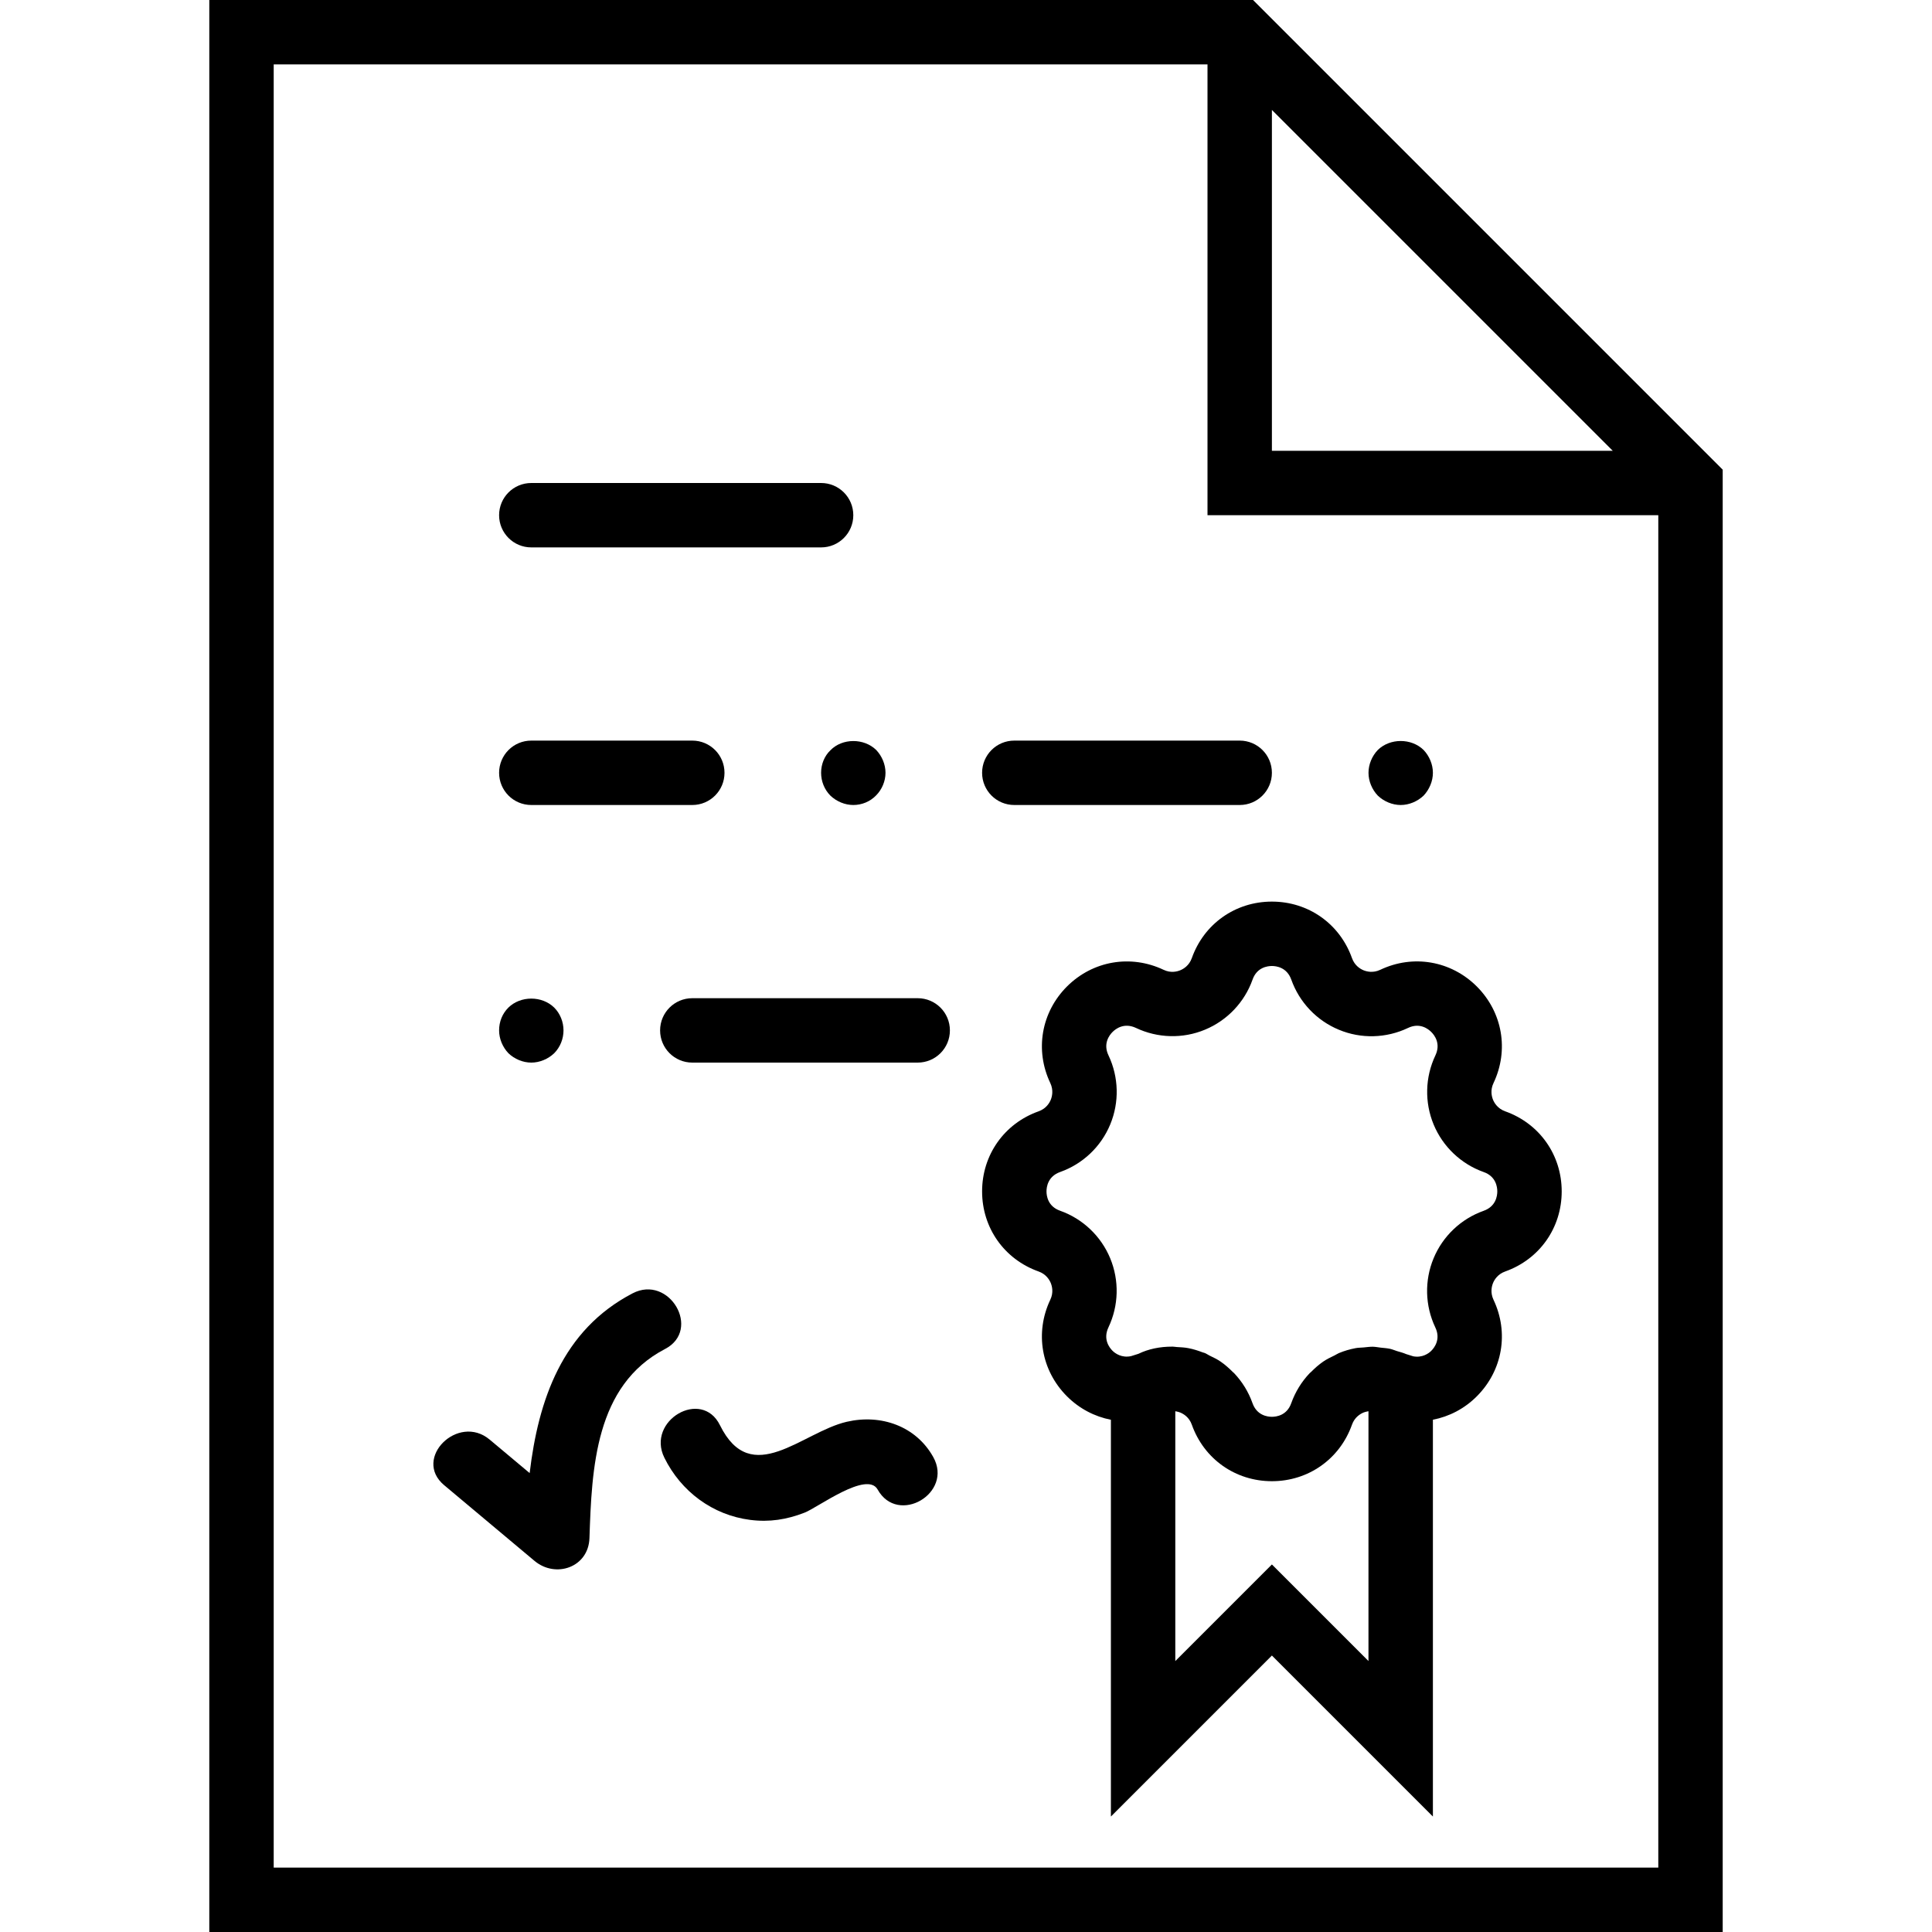
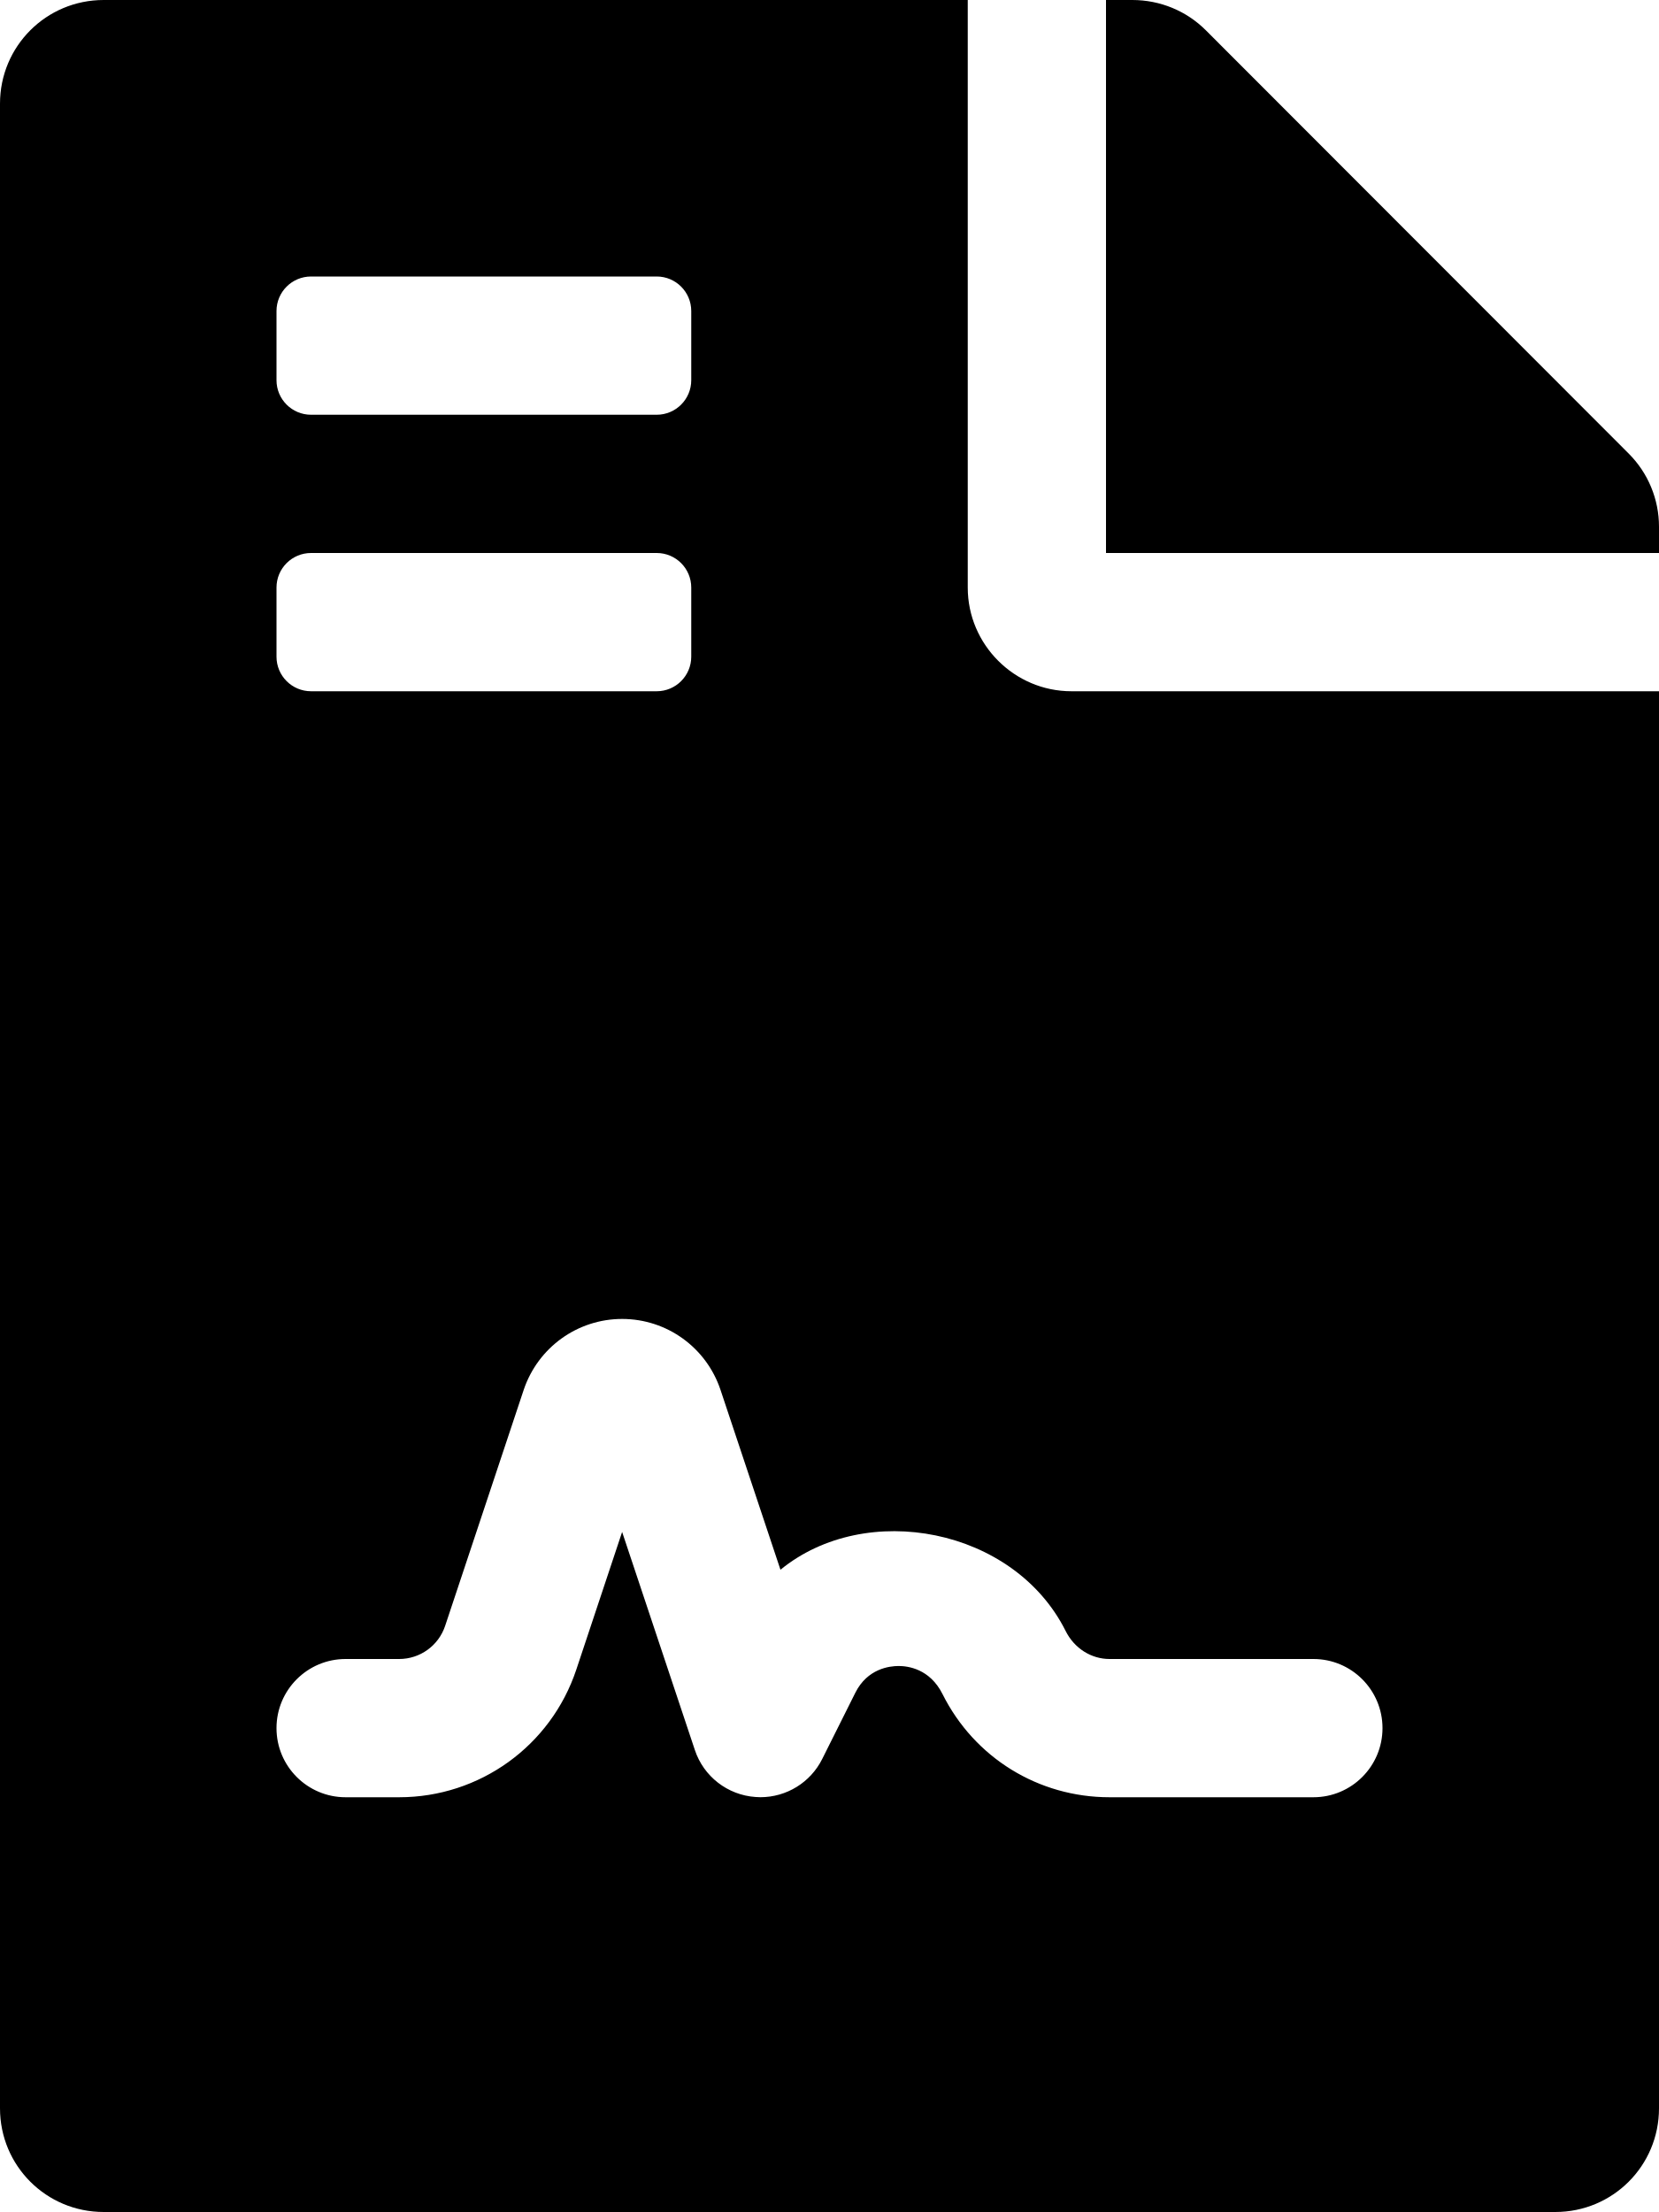
- <svg xmlns="http://www.w3.org/2000/svg" version="1.1" id="Capa_1" x="0px" y="0px" viewBox="0 0 60 60">
-   <g>
-     <path d="M38.914,0H6.5v60h47V14.586L38.914,0z M39.5,3.414L50.086,14H39.5V3.414z M8.5,58V2h29v14h14v42H8.5z" />
-     <path d="M16.5,17h9c0.553,0,1-0.447,1-1s-0.447-1-1-1h-9c-0.553,0-1,0.447-1,1S15.947,17,16.5,17z" />
-     <path d="M16.5,25h5c0.553,0,1-0.447,1-1s-0.447-1-1-1h-5c-0.553,0-1,0.447-1,1S15.947,25,16.5,25z" />
-     <path d="M31.5,25h7c0.553,0,1-0.447,1-1s-0.447-1-1-1h-7c-0.553,0-1,0.447-1,1S30.947,25,31.5,25z" />
-     <path d="M25.79,23.3c-0.19,0.18-0.29,0.439-0.29,0.7c0,0.26,0.1,0.52,0.29,0.71C25.979,24.89,26.24,25,26.5,25s0.52-0.101,0.71-0.3   c0.18-0.181,0.29-0.44,0.29-0.7c0-0.261-0.11-0.521-0.29-0.71C26.83,22.92,26.16,22.92,25.79,23.3z" />
-     <path d="M43.5,25c0.26,0,0.52-0.11,0.71-0.29c0.18-0.19,0.29-0.45,0.29-0.71c0-0.261-0.11-0.521-0.29-0.71   c-0.38-0.37-1.04-0.37-1.42,0c-0.181,0.189-0.29,0.449-0.29,0.71c0,0.26,0.109,0.52,0.29,0.71C42.979,24.89,43.24,25,43.5,25z" />
-     <path d="M28.5,31h-7c-0.553,0-1,0.447-1,1s0.447,1,1,1h7c0.553,0,1-0.447,1-1S29.053,31,28.5,31z" />
-     <path d="M16.5,33c0.26,0,0.52-0.11,0.71-0.29c0.189-0.19,0.29-0.45,0.29-0.71c0-0.261-0.101-0.521-0.29-0.71   c-0.38-0.37-1.04-0.37-1.42,0C15.6,31.479,15.5,31.729,15.5,32c0,0.26,0.109,0.52,0.29,0.71C15.979,32.89,16.24,33,16.5,33z" />
-     <path d="M19.645,40.166c-2.19,1.14-2.927,3.321-3.196,5.582c-0.414-0.347-0.828-0.693-1.242-1.04   c-0.98-0.821-2.402,0.586-1.414,1.415c0.935,0.783,1.871,1.567,2.806,2.351c0.658,0.551,1.677,0.203,1.707-0.707   c0.073-2.166,0.175-4.742,2.348-5.873C21.796,41.299,20.786,39.572,19.645,40.166z" />
-     <path d="M26.295,44.155c-1.385,0.321-2.961,2.083-3.936,0.106c-0.569-1.154-2.295-0.142-1.727,1.009   c0.517,1.049,1.5,1.784,2.669,1.932c0.594,0.075,1.131-0.009,1.688-0.226c0.409-0.159,1.937-1.308,2.267-0.717   c0.628,1.124,2.356,0.116,1.727-1.009C28.446,44.288,27.359,43.908,26.295,44.155z" />
-     <path d="M46.745,34.513c-0.233-0.083-0.336-0.259-0.377-0.357c-0.04-0.098-0.093-0.296,0.014-0.52c0.485-1.022,0.282-2.199-0.518-3   c-0.801-0.799-1.979-1.003-2.999-0.518c-0.226,0.107-0.424,0.054-0.521,0.014c-0.099-0.041-0.274-0.144-0.357-0.377   C41.608,28.688,40.632,28,39.5,28s-2.108,0.688-2.487,1.755c-0.083,0.233-0.259,0.336-0.357,0.377   c-0.097,0.04-0.296,0.094-0.52-0.014c-1.021-0.483-2.198-0.282-3,0.518c-0.8,0.801-1.003,1.978-0.518,2.999   c0.106,0.225,0.054,0.423,0.014,0.521c-0.041,0.099-0.144,0.274-0.377,0.357C31.188,34.892,30.5,35.868,30.5,37   s0.688,2.108,1.755,2.487c0.233,0.083,0.336,0.259,0.377,0.357c0.04,0.098,0.093,0.296-0.014,0.52   c-0.485,1.022-0.282,2.199,0.518,3c0.387,0.386,0.862,0.63,1.364,0.728v12.322l5-5l5,5V44.091c0.502-0.097,0.978-0.34,1.364-0.727   c0.8-0.801,1.003-1.978,0.518-2.999c-0.106-0.225-0.054-0.423-0.014-0.521c0.041-0.099,0.144-0.274,0.377-0.357   C47.812,39.108,48.5,38.132,48.5,37S47.812,34.892,46.745,34.513z M39.5,48.586l-3,3v-7.758c0.009,0.001,0.018,0.002,0.026,0.004   c0.05,0.01,0.098,0.022,0.13,0.036c0.049,0.021,0.118,0.057,0.184,0.116c0.067,0.06,0.132,0.144,0.173,0.261   C37.392,45.312,38.368,46,39.5,46s2.108-0.688,2.487-1.755c0.041-0.117,0.106-0.201,0.173-0.261   c0.067-0.06,0.135-0.096,0.184-0.116c0.032-0.013,0.079-0.026,0.129-0.036c0.008-0.001,0.017-0.003,0.026-0.004v7.757L39.5,48.586z    M46.075,37.603c-0.702,0.249-1.269,0.787-1.554,1.476c-0.286,0.689-0.267,1.471,0.054,2.146c0.175,0.367-0.029,0.63-0.126,0.726   c-0.079,0.081-0.281,0.224-0.561,0.17l-0.22-0.069c-0.091-0.041-0.187-0.063-0.281-0.092c-0.07-0.022-0.138-0.052-0.209-0.069   c-0.098-0.022-0.199-0.028-0.299-0.039c-0.081-0.009-0.16-0.026-0.241-0.028c-0.097-0.002-0.193,0.014-0.289,0.022   c-0.083,0.008-0.167,0.006-0.25,0.022c-0.177,0.033-0.351,0.084-0.52,0.154c0,0-0.001,0-0.002,0.001h0   c-0.044,0.018-0.081,0.047-0.124,0.067c-0.124,0.06-0.249,0.119-0.362,0.197c-0.135,0.093-0.258,0.203-0.373,0.319   c-0.013,0.013-0.03,0.023-0.043,0.037c-0.252,0.265-0.449,0.583-0.574,0.934C39.967,43.959,39.636,44,39.5,44   s-0.467-0.041-0.603-0.425c-0.125-0.352-0.322-0.669-0.574-0.934c-0.01-0.011-0.023-0.018-0.034-0.029   c-0.118-0.12-0.244-0.231-0.383-0.327c-0.108-0.075-0.229-0.131-0.348-0.189c-0.047-0.023-0.089-0.055-0.138-0.075h0   c-0.001,0-0.001-0.001-0.001-0.001c-0.021-0.009-0.043-0.011-0.064-0.019c-0.146-0.056-0.294-0.103-0.445-0.132   c-0.122-0.024-0.243-0.029-0.365-0.036c-0.045-0.002-0.09-0.013-0.135-0.013c-0.003,0-0.005,0.001-0.008,0.001   c-0.374-0.001-0.737,0.072-1.047,0.223l-0.227,0.071c-0.287,0.065-0.496-0.083-0.578-0.166c-0.097-0.096-0.301-0.358-0.126-0.727   c0.32-0.674,0.34-1.455,0.054-2.145c-0.285-0.688-0.852-1.227-1.554-1.476C32.541,37.467,32.5,37.136,32.5,37   s0.041-0.467,0.425-0.603c0.702-0.249,1.269-0.787,1.554-1.476c0.286-0.689,0.267-1.471-0.054-2.146   c-0.175-0.367,0.029-0.63,0.126-0.726c0.096-0.097,0.357-0.299,0.727-0.126c0.673,0.32,1.455,0.342,2.145,0.054   c0.688-0.285,1.227-0.852,1.476-1.554C39.033,30.041,39.364,30,39.5,30s0.467,0.041,0.603,0.425   c0.25,0.702,0.787,1.269,1.476,1.554c0.688,0.288,1.471,0.267,2.146-0.054c0.366-0.177,0.631,0.029,0.726,0.126   c0.097,0.096,0.301,0.358,0.126,0.727c-0.32,0.674-0.34,1.455-0.054,2.145c0.285,0.688,0.852,1.227,1.554,1.476   C46.459,36.533,46.5,36.864,46.5,37S46.459,37.467,46.075,37.603z" />
-   </g>
+ <svg xmlns="http://www.w3.org/2000/svg" aria-hidden="true" focusable="false" viewBox="0 0 384 512">
+   <path fill="currentColor" d="M224 136V0H24C10.7 0 0 10.7 0 24v464c0 13.3 10.7 24 24 24h336c13.3 0 24-10.7 24-24V160H248c-13.2 0-24-10.8-24-24zM64 72c0-4.42 3.58-8 8-8h80c4.42 0 8 3.58 8 8v16c0 4.42-3.58 8-8 8H72c-4.42 0-8-3.58-8-8V72zm0 64c0-4.42 3.58-8 8-8h80c4.42 0 8 3.58 8 8v16c0 4.42-3.58 8-8 8H72c-4.42 0-8-3.58-8-8v-16zm192.81 248H304c8.84 0 16 7.16 16 16s-7.16 16-16 16h-47.19c-16.45 0-31.27-9.14-38.64-23.86-2.95-5.92-8.09-6.52-10.17-6.52s-7.22.59-10.02 6.19l-7.67 15.34a15.986 15.986 0 0 1-14.31 8.84c-.38 0-.75-.02-1.14-.05-6.45-.45-12-4.75-14.03-10.89L144 354.59l-10.61 31.88c-5.89 17.66-22.38 29.53-41 29.53H80c-8.84 0-16-7.16-16-16s7.16-16 16-16h12.39c4.83 0 9.11-3.08 10.64-7.66l18.19-54.64c3.3-9.81 12.44-16.41 22.78-16.41s19.48 6.59 22.77 16.41l13.88 41.64c19.77-16.19 54.05-9.7 66 14.16 2.02 4.06 5.96 6.5 10.16 6.5zM377 105L279.1 7c-4.5-4.5-10.6-7-17-7H256v128h128v-6.1c0-6.3-2.5-12.4-7-16.9z" />
</svg>
